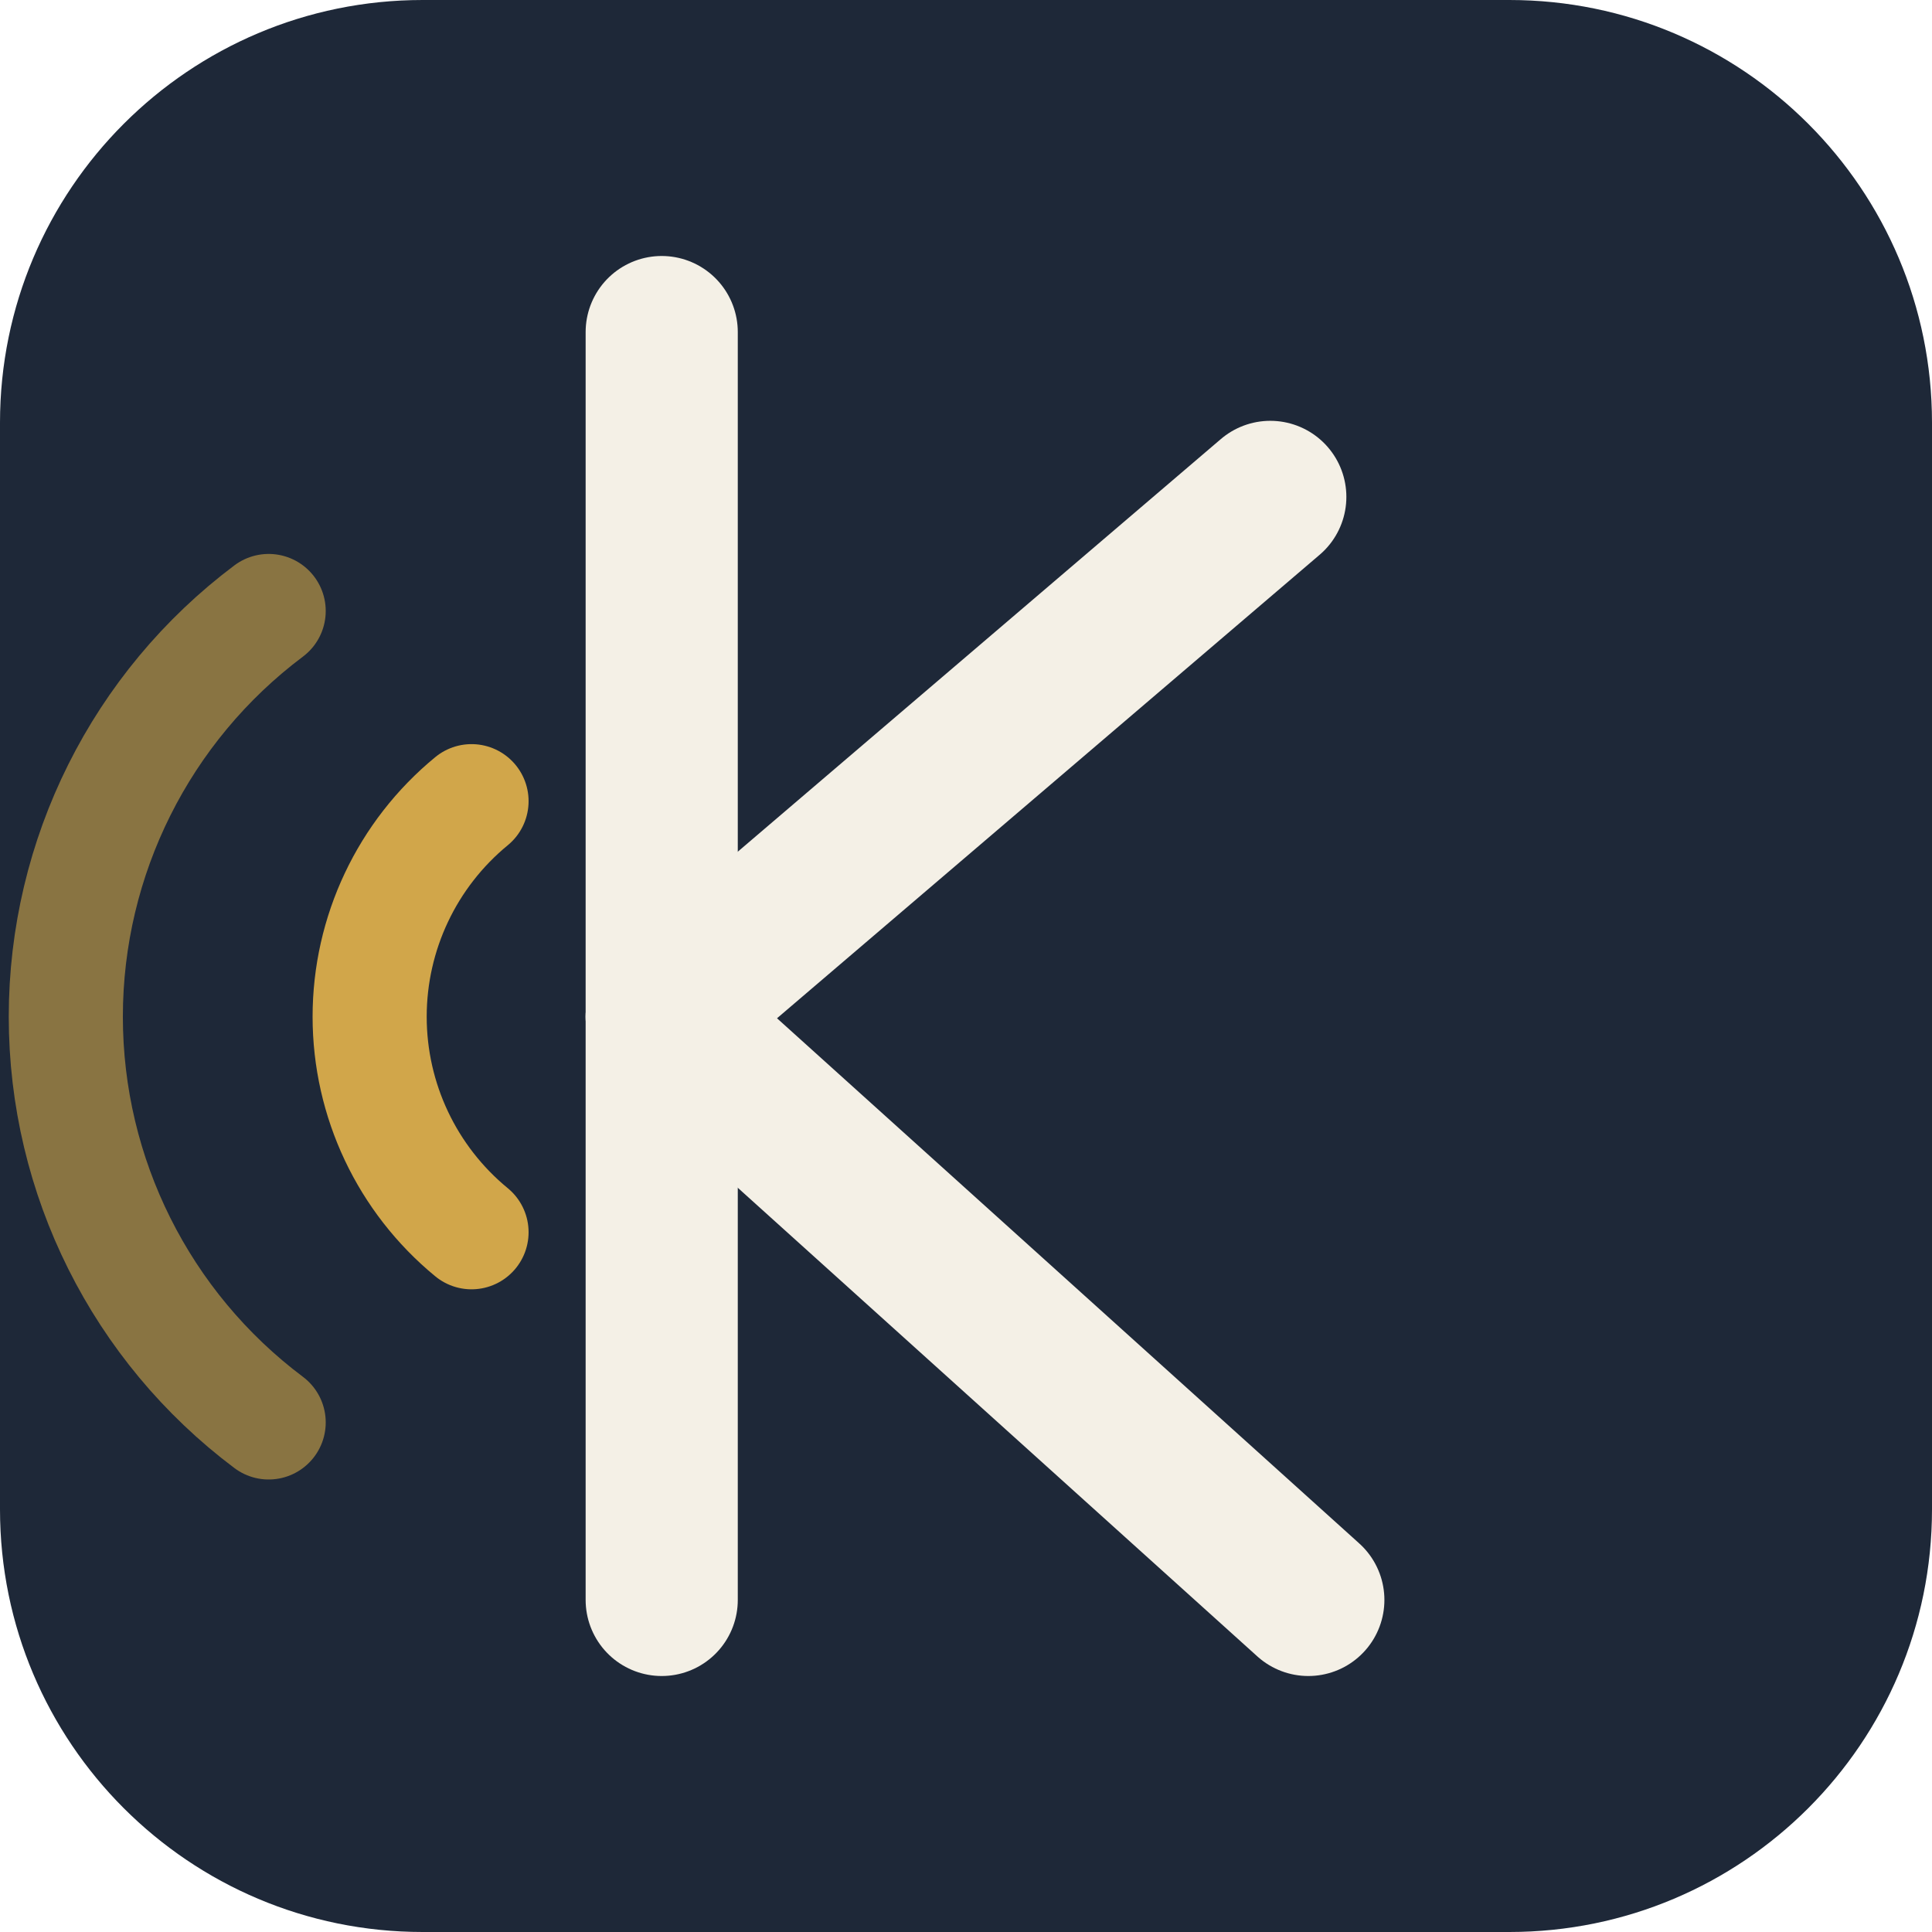
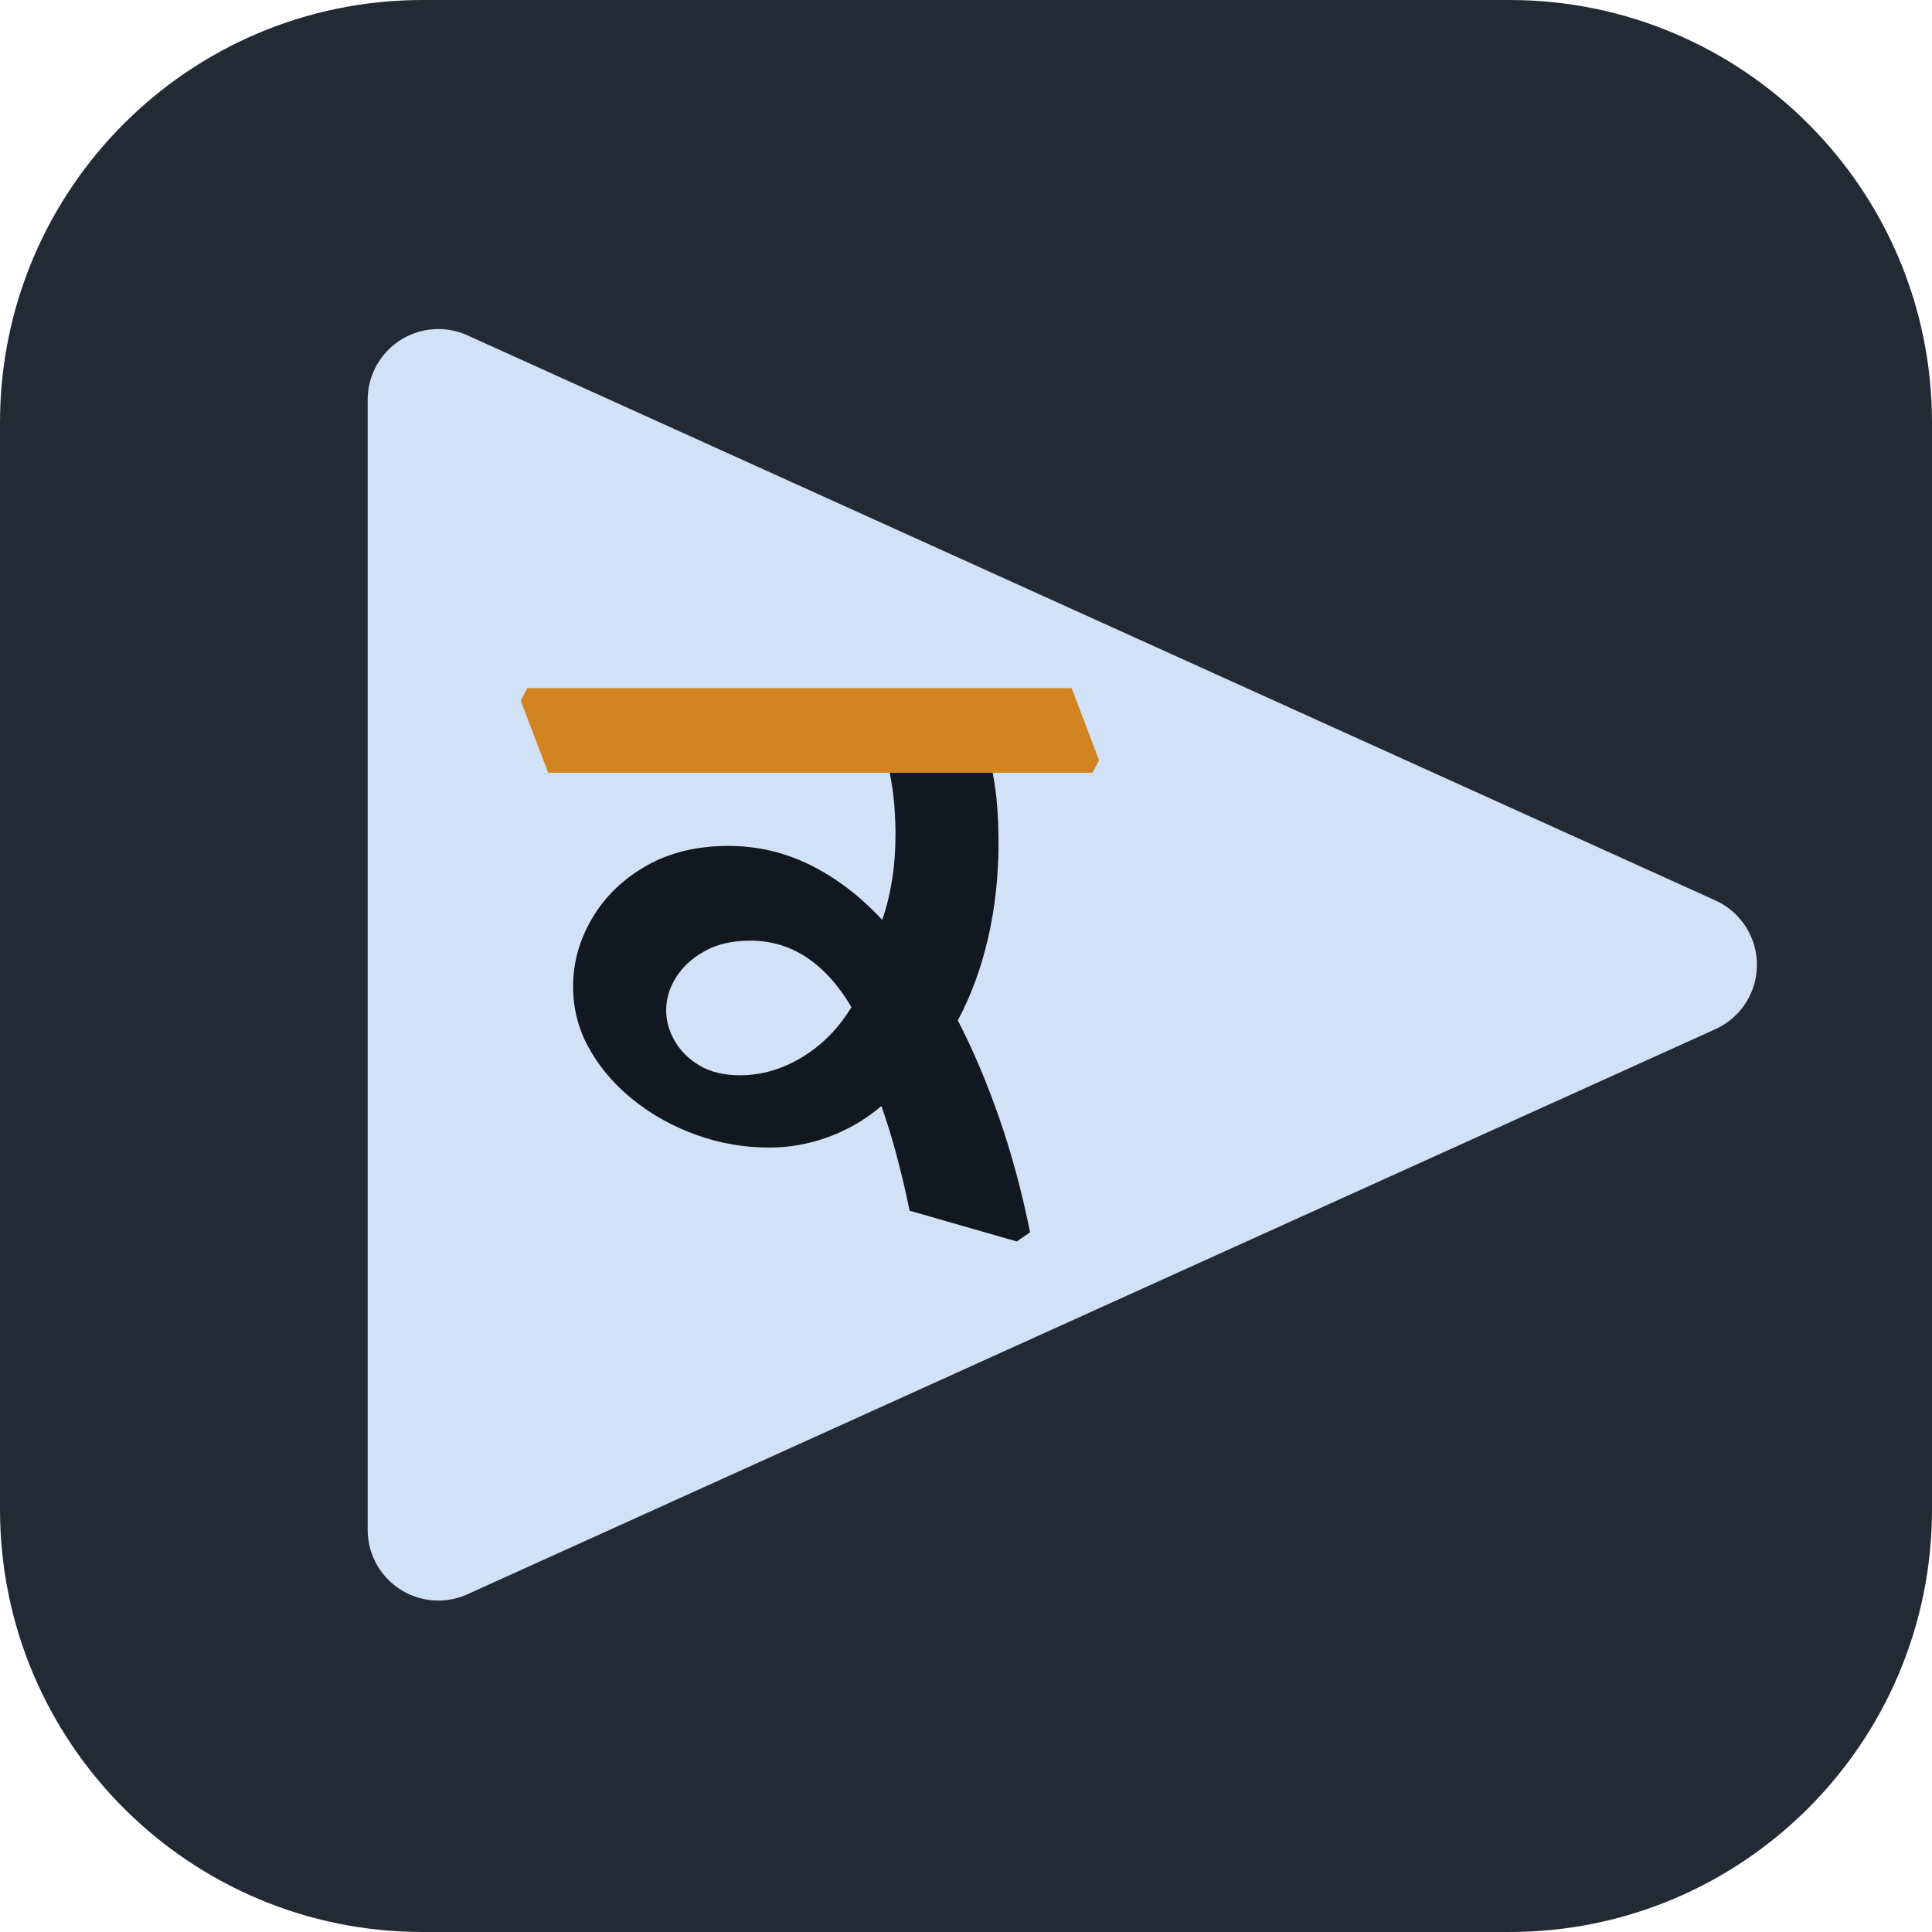
<svg xmlns="http://www.w3.org/2000/svg" viewBox="0 0 64 64">
-   <rect width="64" height="64" rx="14" fill="#1e2838" />
-   <g transform="translate(5.12 5.12) scale(0.84)">
-     <g fill="none" stroke="#f4f0e6" stroke-width="6" stroke-linecap="round" stroke-linejoin="round">
-       <path d="M20 7v50" />
-       <path d="M20 34 44 13.5" />
-       <path d="M20 34 45.5 57" />
-     </g>
-     <g fill="none" stroke="#d1a64a" stroke-linecap="round">
-       <path d="M12.5 25.5a11 11 0 0 0 0 17" stroke-width="4.5" />
-       <path d="M4.5 18a20 20 0 0 0 0 32" stroke-width="4.5" opacity="0.6" />
+   <rect width="64" height="64" rx="14" fill="#232a36" />
+   <g transform="translate(7.5 7) scale(.78)">
+     <path d="M9 8V56L62 32Z" fill="#d2e2f6" stroke="#d2e2f6" stroke-width="6" stroke-linejoin="round" />
+     <g transform="translate(14.053 42.197) scale(0.03529 -0.03529)">
+       <clipPath id="ka-line">
+         <rect x="-200" y="520" width="1200" height="400" />
+       </clipPath>
+       <clipPath id="ka-body">
+         <rect x="-200" y="-200" width="1200" height="720" />
+       </clipPath>
+       <path fill="#d28423" clip-path="url(#ka-line)" d="M652 535 644 520H524Q528 499 529.5 478.0Q531 457 531 436Q531 376 518.5 321.5Q506 267 482 222Q509 170 531.5 105.5Q554 41 569 -33L553 -44L424 -7Q417 27 408.5 59.0Q400 91 390 119Q362 95 327.0 82.0Q292 69 255 69Q210 69 168.0 84.0Q126 99 92.5 125.5Q59 152 39.0 187.0Q19 222 19 263Q19 306 42.0 345.0Q65 384 107.0 408.0Q149 432 206 432Q258 432 304.5 409.0Q351 386 391 343Q399 366 403.0 391.5Q407 417 407 446Q407 463 405.5 482.0Q404 501 400 520H-11L-44 607L-36 622H619ZM220 156Q259 156 295.0 178.0Q331 200 354 238Q331 277 300.5 297.5Q270 318 232 318Q200 318 177.5 305.5Q155 293 143.0 274.0Q131 255 131 234Q131 215 141.5 197.0Q152 179 171.5 167.5Q191 156 220 156Z" />
+       <path fill="#121720" clip-path="url(#ka-body)" d="M652 535 644 520H524Q528 499 529.5 478.0Q531 457 531 436Q531 376 518.5 321.5Q506 267 482 222Q509 170 531.5 105.5Q554 41 569 -33L553 -44L424 -7Q417 27 408.5 59.0Q400 91 390 119Q362 95 327.0 82.0Q292 69 255 69Q210 69 168.0 84.0Q126 99 92.5 125.5Q59 152 39.0 187.0Q19 222 19 263Q19 306 42.0 345.0Q65 384 107.0 408.0Q149 432 206 432Q258 432 304.5 409.0Q351 386 391 343Q399 366 403.0 391.5Q407 417 407 446Q407 463 405.5 482.0Q404 501 400 520H-11L-44 607L-36 622H619ZM220 156Q259 156 295.0 178.0Q331 200 354 238Q331 277 300.5 297.5Q270 318 232 318Q200 318 177.5 305.5Q155 293 143.0 274.0Q131 255 131 234Q131 215 141.5 197.0Q152 179 171.5 167.5Q191 156 220 156Z" />
    </g>
  </g>
</svg>
